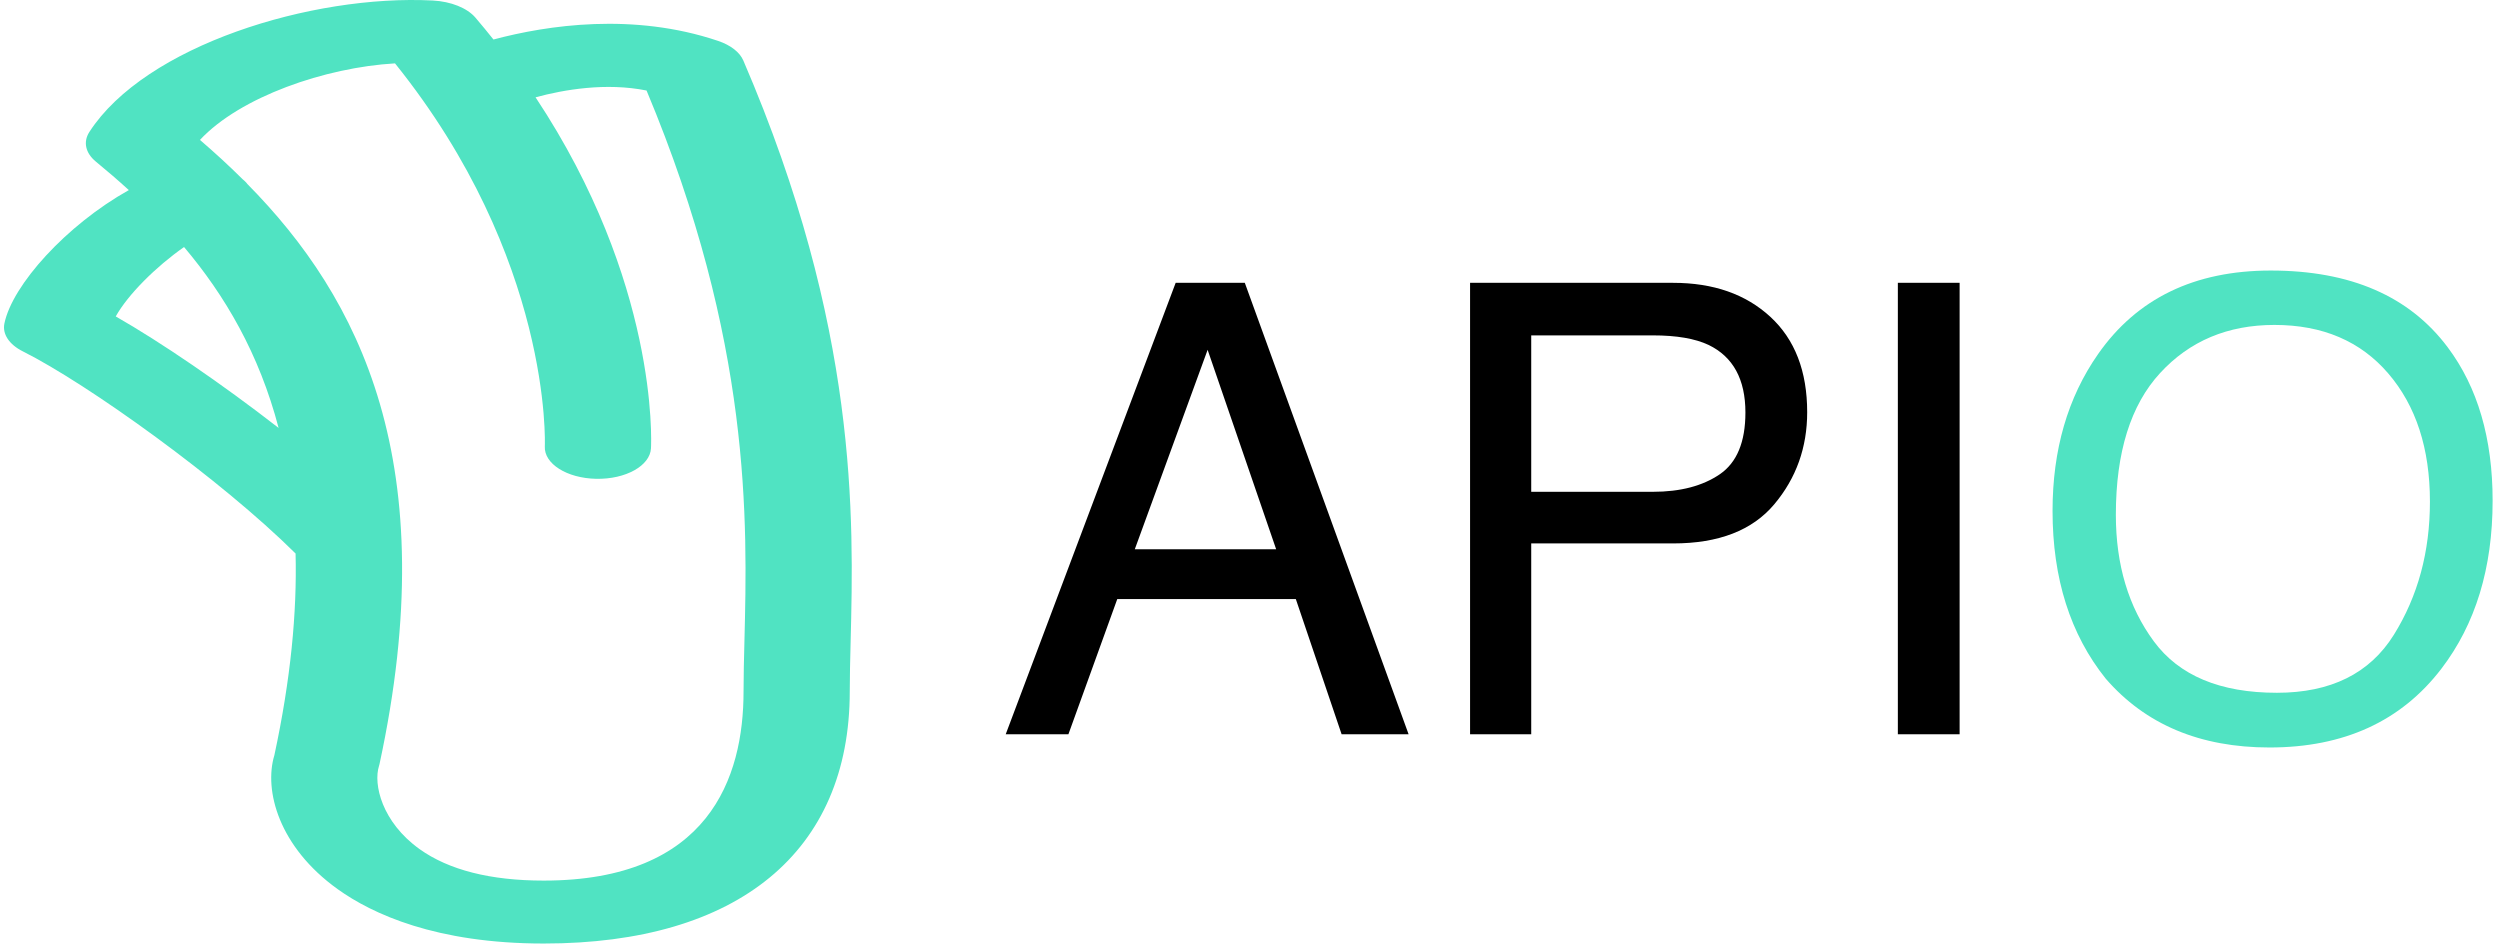
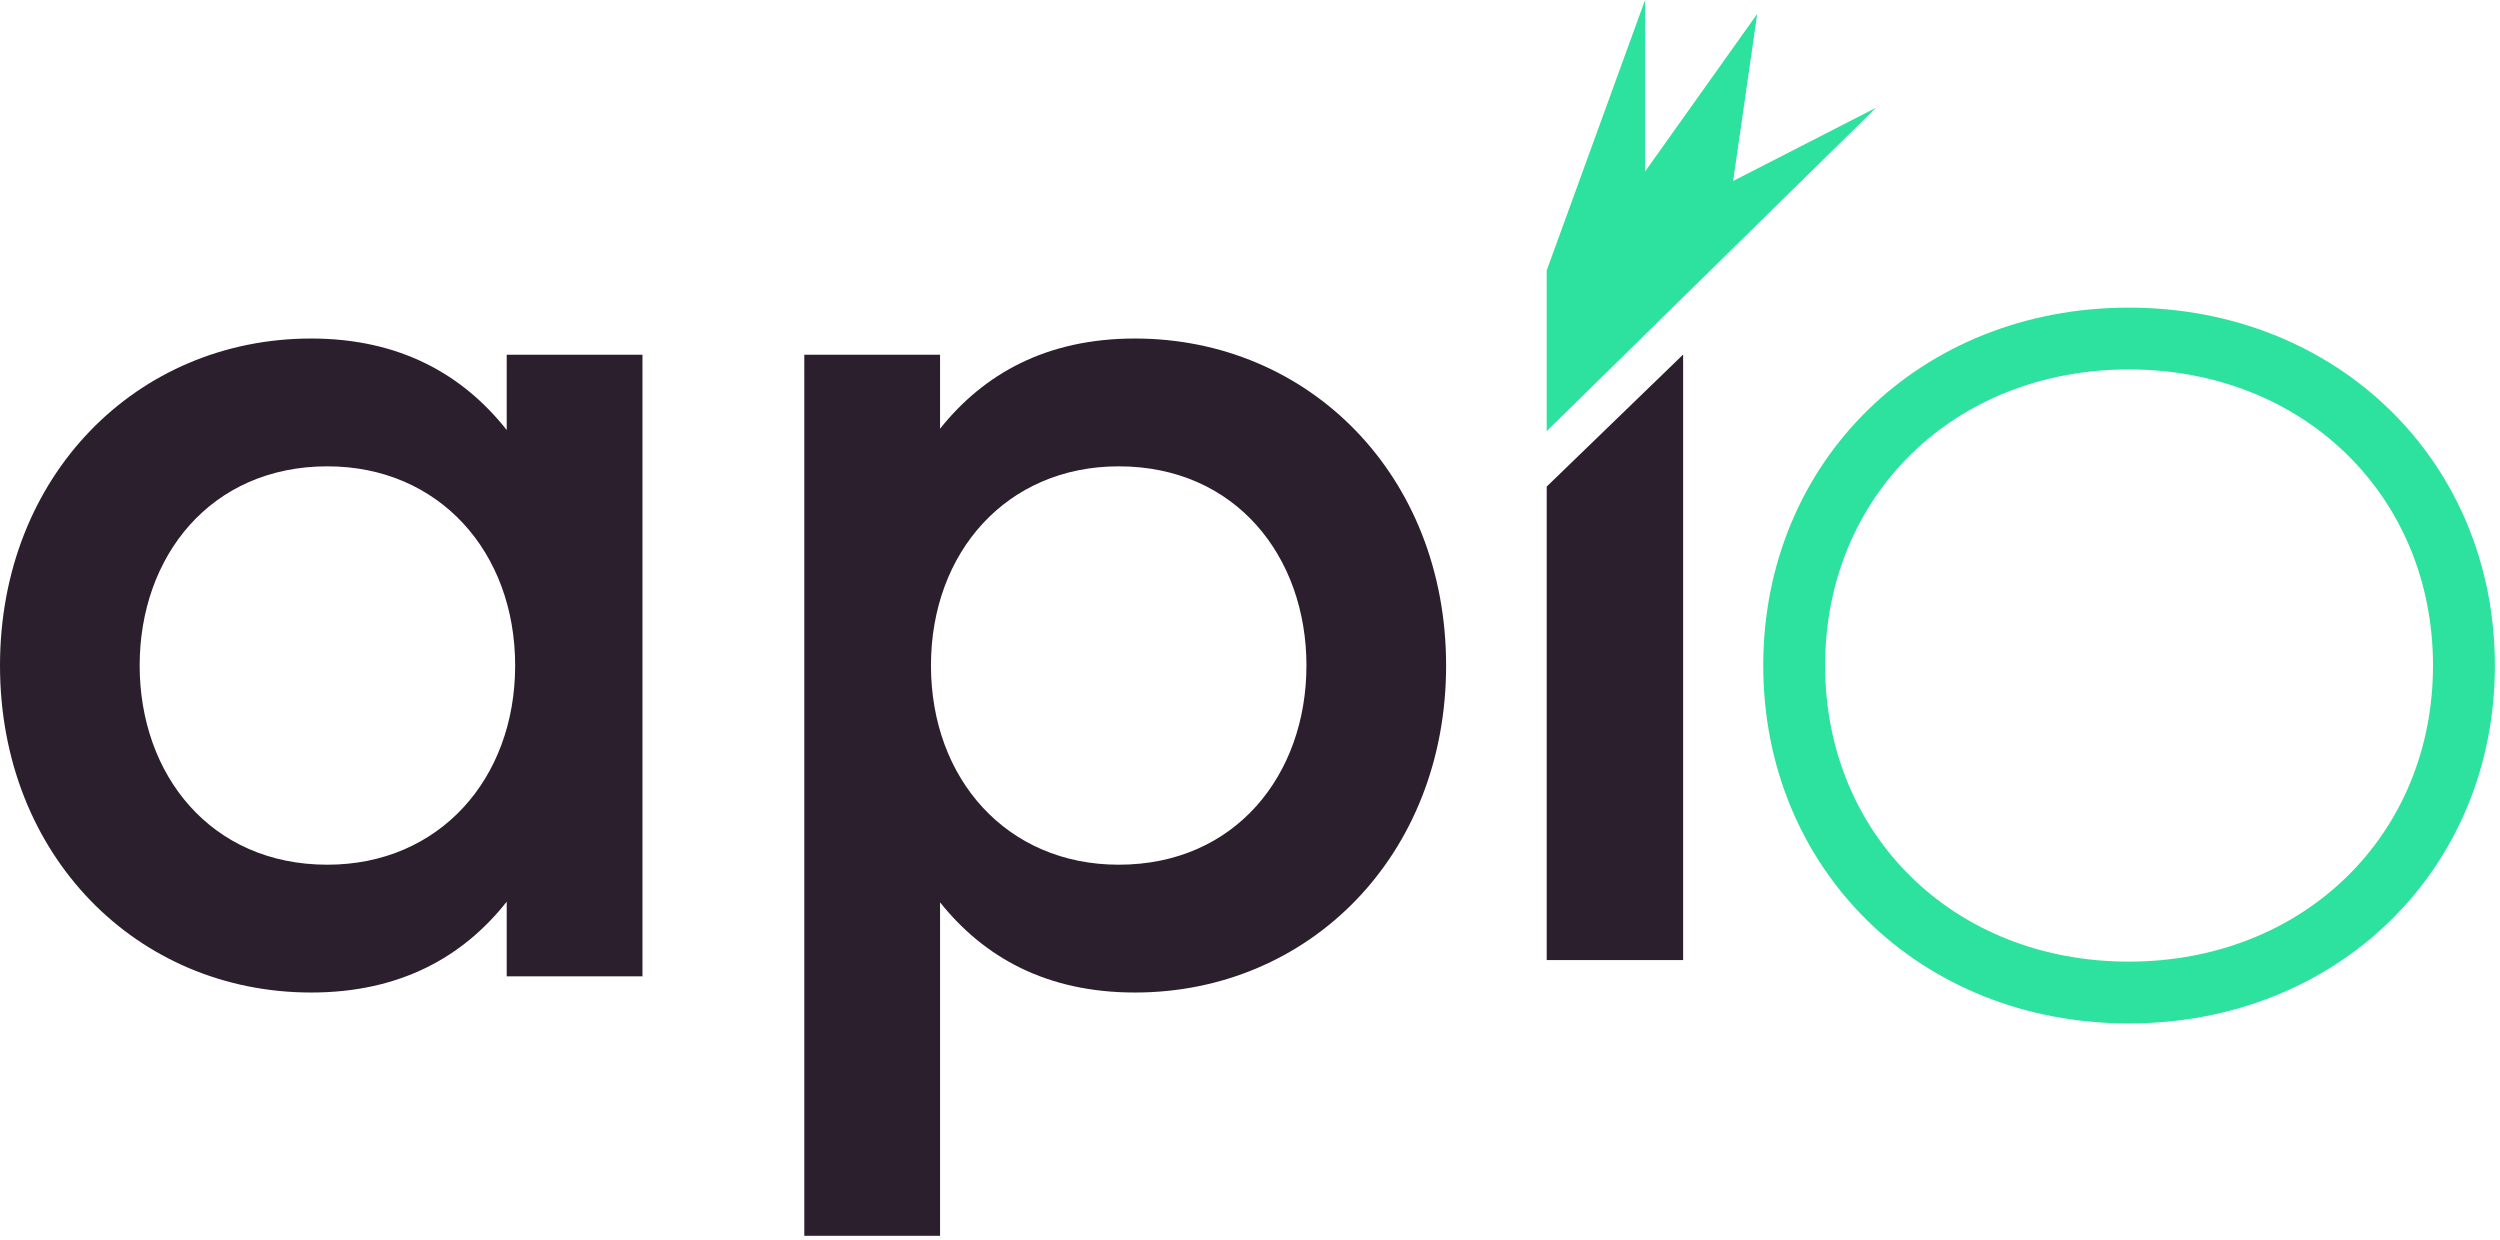
- <svg xmlns="http://www.w3.org/2000/svg" width="143px" height="54px" viewBox="0 0 143 54" version="1.1">
+ <svg xmlns="http://www.w3.org/2000/svg" width="230px" height="114px" viewBox="0 0 230 114" version="1.1">
  <defs />
  <g id="Page-1" stroke="none" stroke-width="1" fill="none" fill-rule="evenodd">
-     <g id="logo_apio" fill-rule="nonzero">
-       <g id="Page-1">
-         <g id="logo">
-           <g id="Symbols">
-             <g id="Group-4">
-               <g id="Group-2">
-                 <g id="Page-1" fill="#50E3C2">
-                   <path d="M0.251,18.507 C0.128,19.109 0.524,19.707 1.306,20.098 C5.026,21.963 12.655,27.439 16.907,31.661 C16.992,35.03 16.631,38.844 15.695,43.195 C15.083,45.214 15.951,48.45 19.318,50.862 C21.298,52.28 24.948,53.97 31.099,53.97 C42.225,53.97 48.606,48.715 48.606,39.552 C48.606,38.705 48.63,37.757 48.655,36.754 C48.835,29.587 49.107,18.757 42.517,3.459 C42.313,2.986 41.793,2.582 41.077,2.34 C36.227,0.704 31.327,1.434 28.226,2.26 C27.896,1.845 27.552,1.428 27.197,1.011 C26.723,0.456 25.798,0.084 24.751,0.029 C17.845,-0.328 8.3,2.606 5.111,7.55 C4.747,8.116 4.886,8.754 5.485,9.246 C6.118,9.766 6.748,10.307 7.369,10.873 C3.791,12.879 0.703,16.301 0.251,18.507 Z M22.595,3.625 C31.586,14.812 31.17,25.425 31.164,25.531 C31.111,26.525 32.427,27.356 34.104,27.388 C35.793,27.421 37.183,26.639 37.236,25.645 C37.259,25.212 37.643,16.142 30.634,5.566 C32.261,5.126 34.661,4.711 36.983,5.178 C43.011,19.576 42.753,29.855 42.581,36.699 C42.555,37.716 42.531,38.677 42.531,39.552 C42.531,44.487 40.548,50.37 31.098,50.37 C28.057,50.37 25.668,49.764 23.997,48.567 C21.841,47.022 21.344,44.855 21.68,43.809 C21.692,43.773 21.702,43.737 21.709,43.701 C25.419,26.514 20.584,17.046 14.153,10.529 C14.13,10.5 14.11,10.471 14.084,10.443 C14.021,10.374 13.95,10.31 13.874,10.248 C13.081,9.459 12.264,8.714 11.438,8.003 C13.733,5.542 18.601,3.856 22.595,3.625 Z M10.528,14.13 C12.861,16.893 14.824,20.227 15.936,24.477 C12.671,21.941 9.201,19.573 6.62,18.1 C7.32,16.848 8.916,15.257 10.528,14.13 Z" id="Shape" />
-                 </g>
-                 <path d="M72.996,31.418 L69.076,20.01 L64.91,31.418 L72.996,31.418 Z M67.248,16.178 L71.203,16.178 L80.572,42 L76.74,42 L74.121,34.266 L63.908,34.266 L61.113,42 L57.527,42 L67.248,16.178 Z M84.088,16.178 L95.707,16.178 C98.004,16.178 99.855,16.825 101.262,18.12 C102.668,19.415 103.371,21.234 103.371,23.578 C103.371,25.594 102.744,27.349 101.49,28.843 C100.236,30.337 98.309,31.084 95.707,31.084 L87.586,31.084 L87.586,42 L84.088,42 L84.088,16.178 Z M97.729,19.729 C96.955,19.365 95.895,19.184 94.547,19.184 L87.586,19.184 L87.586,28.131 L94.547,28.131 C96.117,28.131 97.392,27.797 98.37,27.129 C99.349,26.461 99.838,25.283 99.838,23.596 C99.838,21.697 99.135,20.408 97.729,19.729 Z M108.557,16.178 L112.09,16.178 L112.09,42 L108.557,42 L108.557,16.178 Z" id="API" fill="#000000" />
-                 <path d="M140.012,19.869 C141.723,22.154 142.578,25.078 142.578,28.641 C142.578,32.496 141.6,35.701 139.643,38.256 C137.346,41.256 134.07,42.756 129.816,42.756 C125.844,42.756 122.721,41.443 120.447,38.818 C118.42,36.287 117.406,33.088 117.406,29.221 C117.406,25.728 118.273,22.74 120.008,20.256 C122.234,17.068 125.527,15.475 129.887,15.475 C134.445,15.475 137.82,16.939 140.012,19.869 Z M136.927,36.313 C138.304,34.104 138.992,31.564 138.992,28.693 C138.992,25.658 138.198,23.215 136.61,21.363 C135.022,19.512 132.852,18.586 130.098,18.586 C127.426,18.586 125.246,19.503 123.559,21.337 C121.871,23.171 121.027,25.875 121.027,29.449 C121.027,32.309 121.751,34.72 123.198,36.683 C124.646,38.646 126.992,39.627 130.238,39.627 C133.32,39.627 135.55,38.522 136.927,36.313 Z" id="O" fill="#50E3C2" />
-               </g>
-             </g>
-           </g>
-         </g>
+     <g id="Group-8" transform="translate(-410, -100)">
+       <g id="apio_blanco" transform="translate(410, 100)">
+         <polygon id="Path-Copy-38" fill="#2B1F2D" points="154.848 88.328 154.848 32.619 142.297 44.765 142.297 88.328" />
+         <path d="M104.415,31.144 C120.432,31.144 133.042,43.739 133.042,61.228 C133.042,78.718 120.432,91.312 104.415,91.312 C96.227,91.312 90.49,88.029 86.485,83.015 L86.485,113.696 L73.995,113.696 L73.995,32.636 L86.485,32.636 L86.485,39.441 C90.49,34.427 96.227,31.144 104.415,31.144 Z M102.921,42.903 C92.641,42.903 85.649,50.782 85.649,61.228 C85.649,71.674 92.641,79.553 102.921,79.553 C113.678,79.553 120.193,71.256 120.193,61.228 C120.193,51.2 113.678,42.903 102.921,42.903 Z" id="Combined-Shape" fill="#2B1F2D" />
+         <path d="M59.107,89.82 L46.617,89.82 L46.617,82.956 C42.612,88.029 36.815,91.312 28.627,91.312 C12.61,91.312 0,78.718 0,61.228 C0,43.739 12.61,31.144 28.627,31.144 C36.815,31.144 42.612,34.487 46.617,39.561 L46.617,32.636 L59.107,32.636 L59.107,89.82 Z M30.121,42.903 C19.364,42.903 12.849,51.2 12.849,61.228 C12.849,71.256 19.364,79.553 30.121,79.553 C40.401,79.553 47.394,71.674 47.394,61.228 C47.394,50.782 40.401,42.903 30.121,42.903 Z" id="Combined-Shape" fill="#2B1F2D" />
+         <polygon id="Path-7-Copy-3" fill="#2DE19F" points="172.599 9.91 142.297 39.665 142.297 24.881 151.345 0 151.345 15.782 161.665 1.276 159.448 16.652" />
+         <path d="M195.844,28.302 C215.048,28.302 229.528,42.47 229.528,61.228 C229.528,79.987 215.048,94.155 195.844,94.155 C176.65,94.155 162.219,79.997 162.219,61.228 C162.219,42.46 176.65,28.302 195.844,28.302 Z M195.844,33.987 C179.771,33.987 167.911,45.622 167.911,61.228 C167.911,76.834 179.771,88.47 195.844,88.47 C211.93,88.47 223.836,76.821 223.836,61.228 C223.836,45.636 211.93,33.987 195.844,33.987 Z" id="Combined-Shape" fill="#2DE19F" />
      </g>
    </g>
  </g>
</svg>
